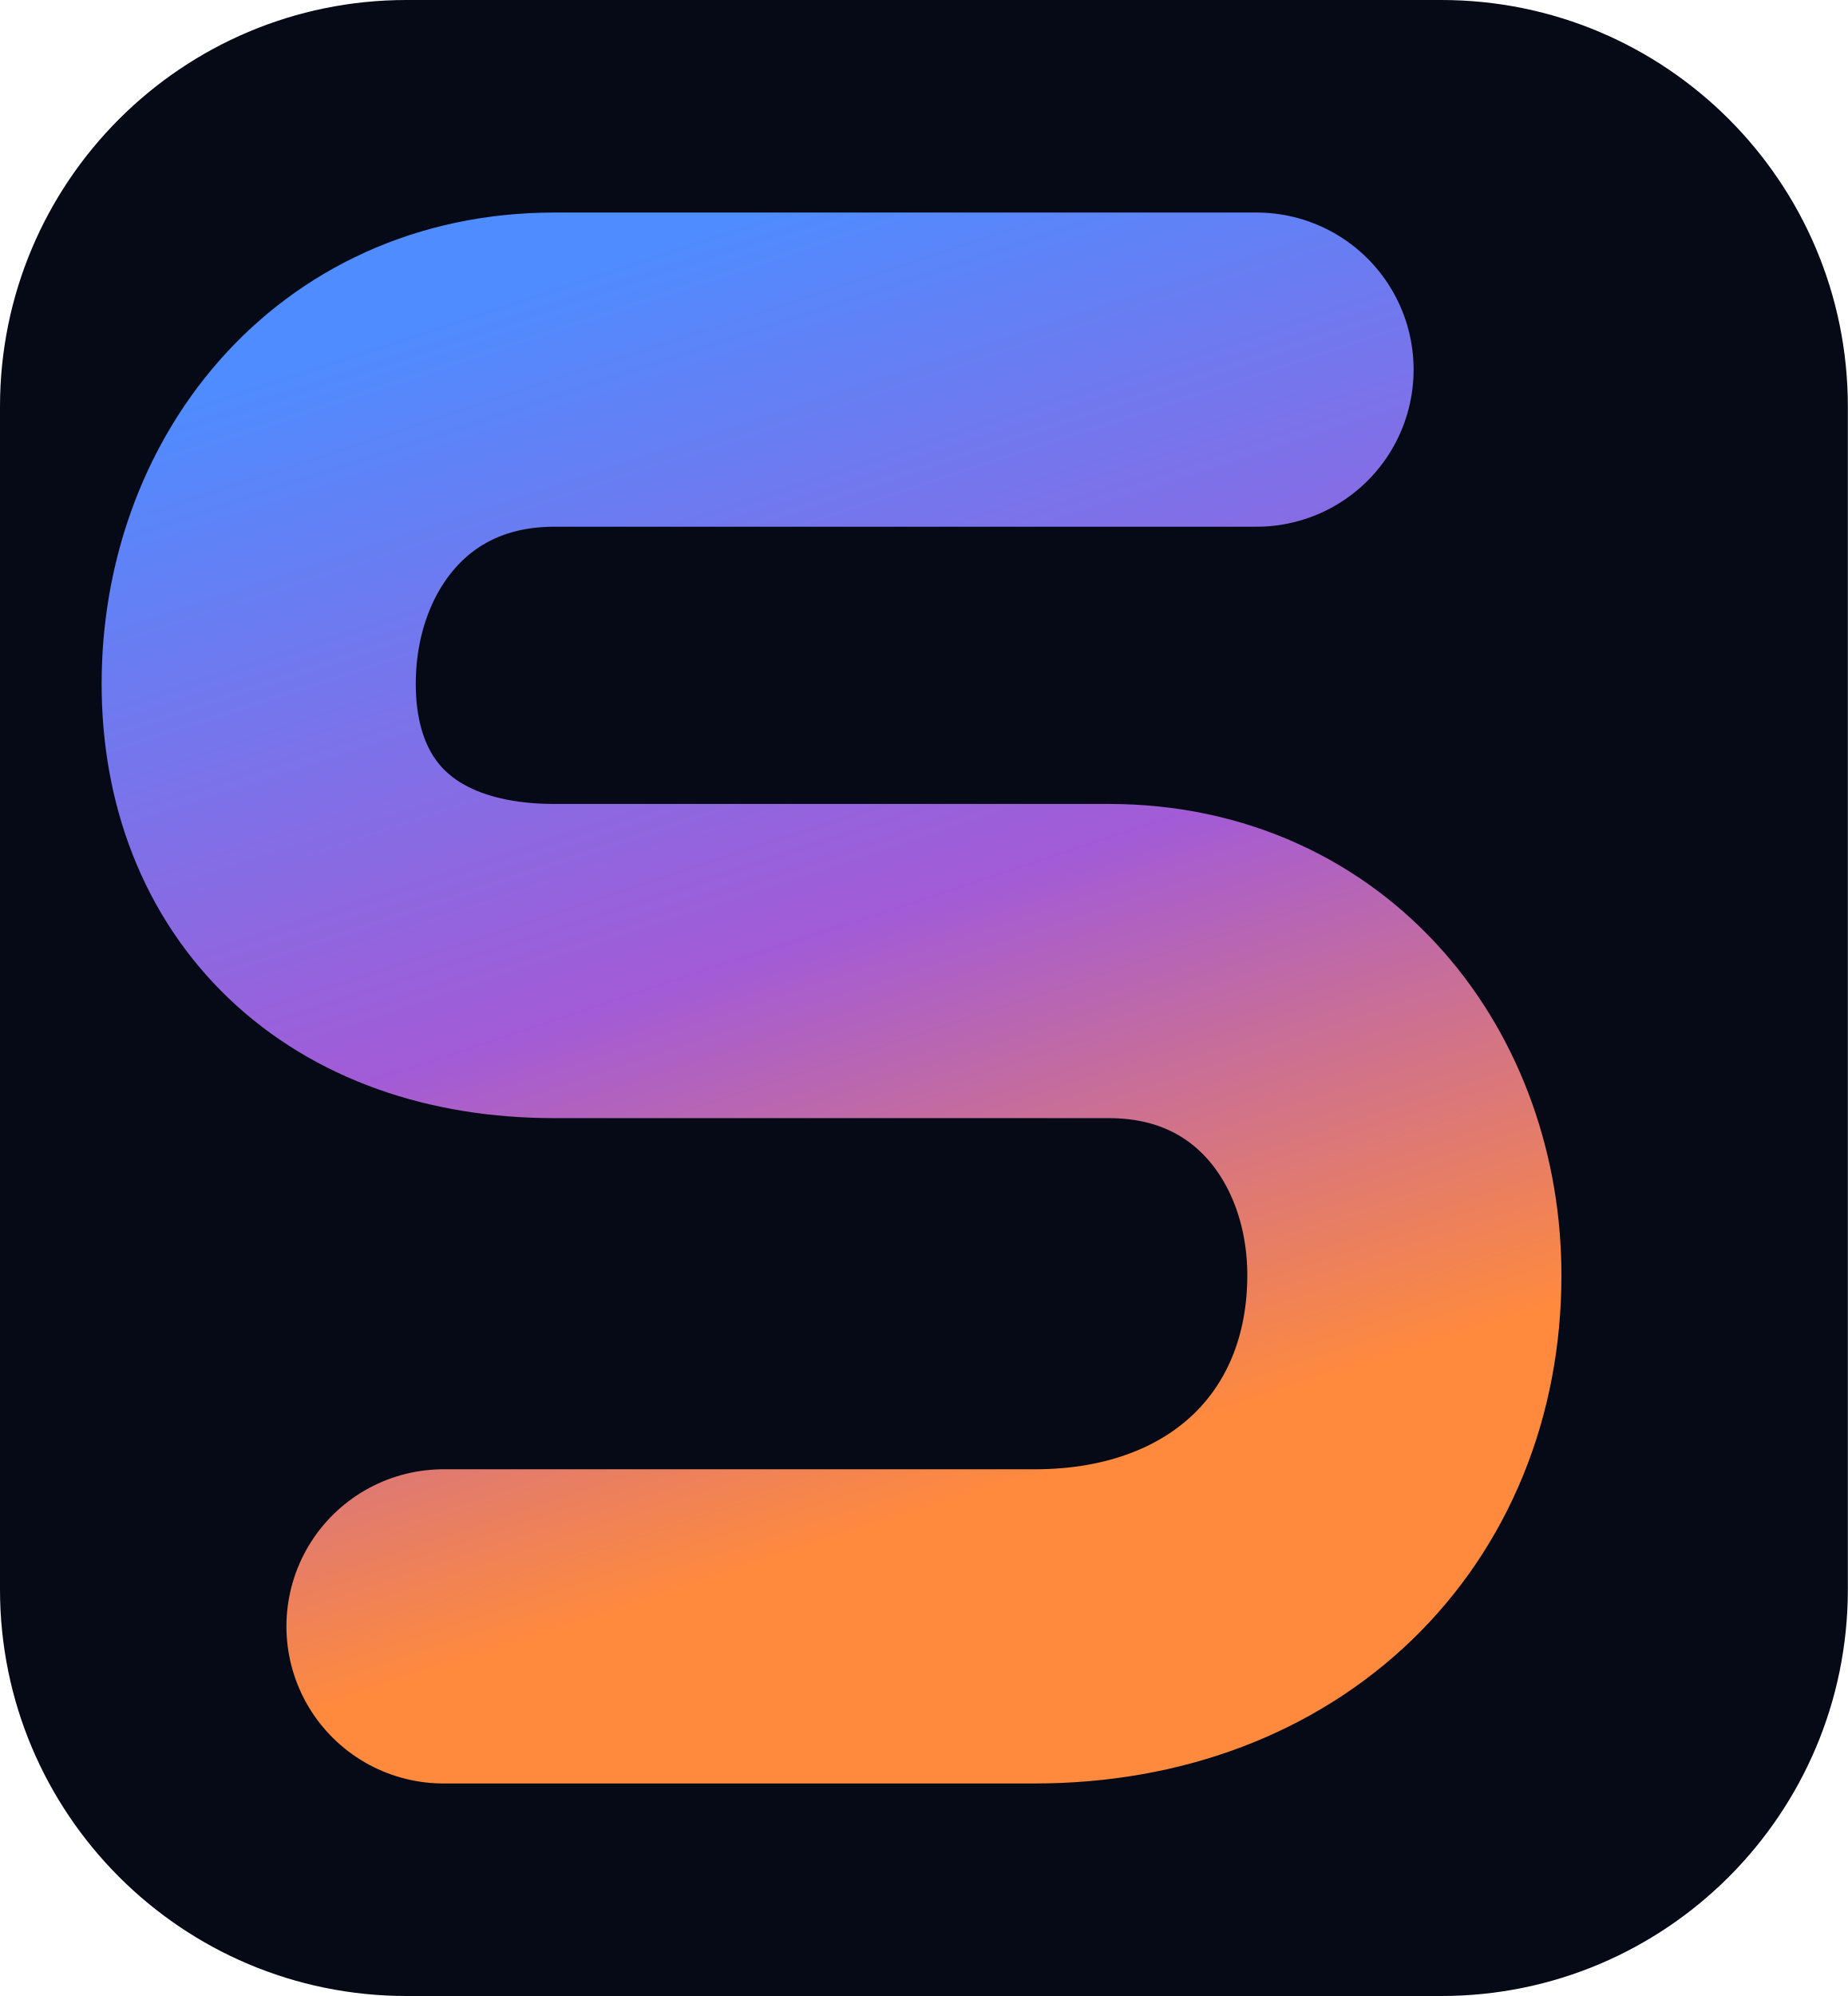
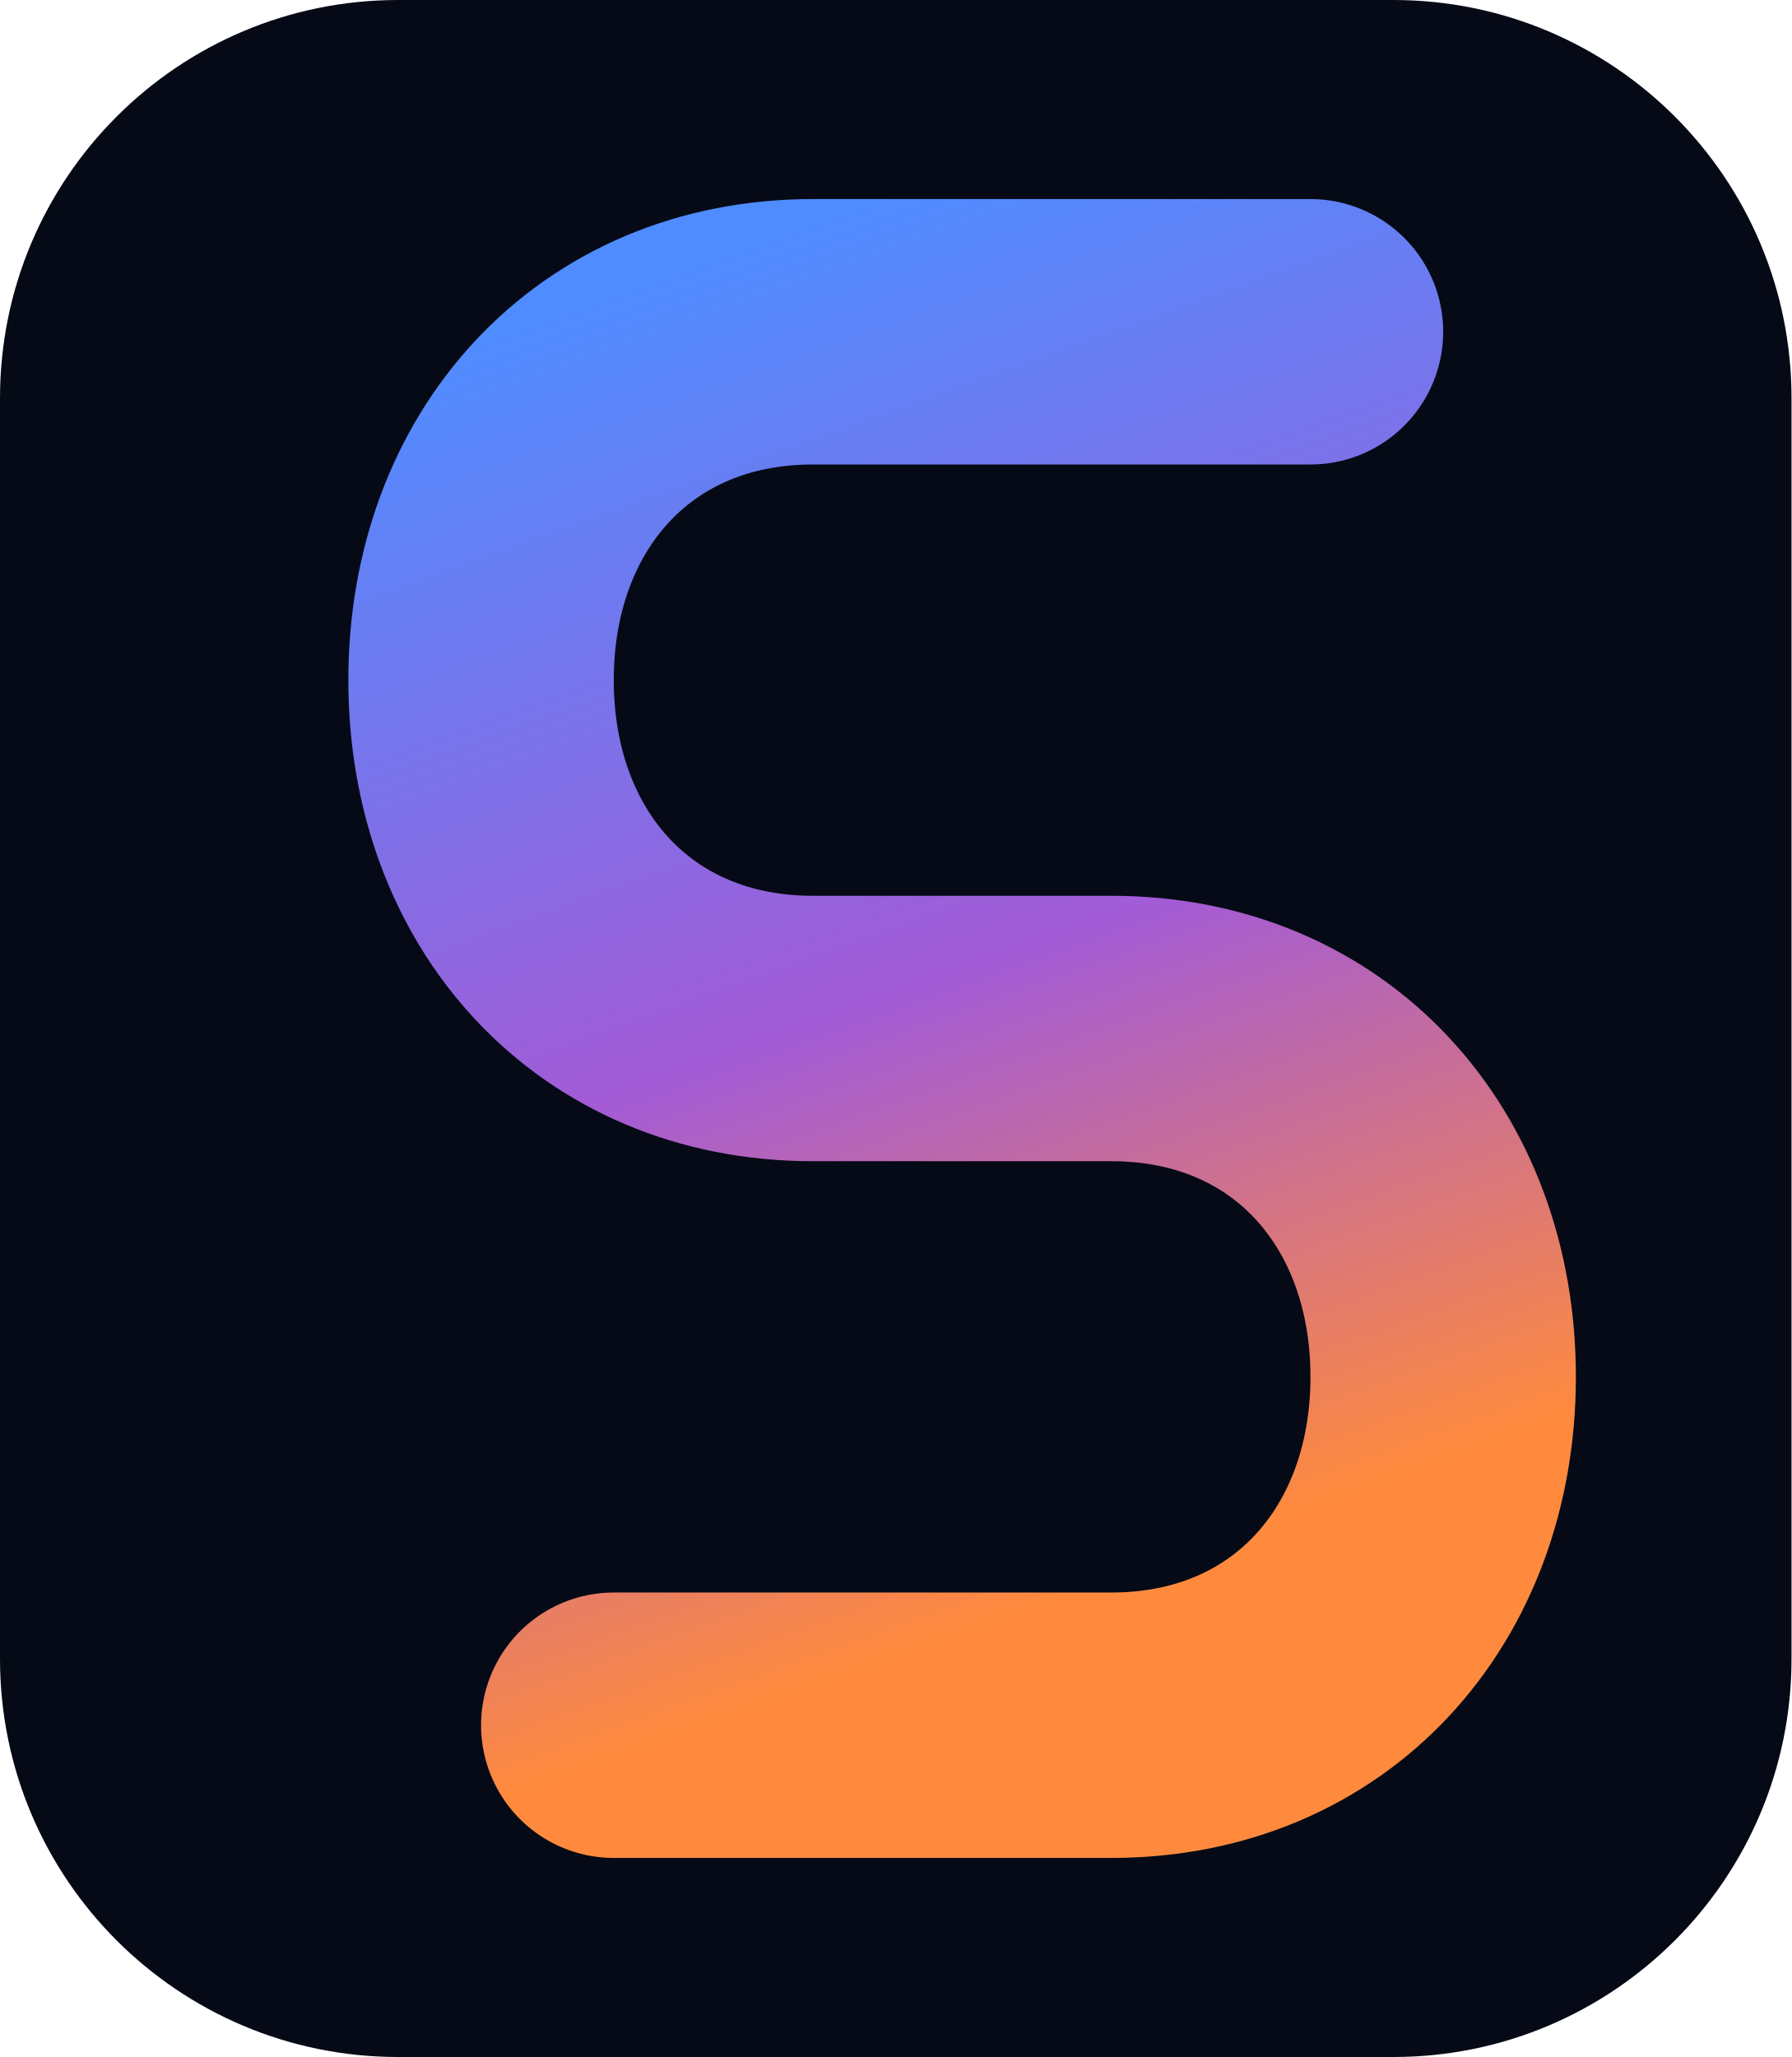
- <svg xmlns="http://www.w3.org/2000/svg" viewBox="0 0 100 108">
+ <svg xmlns="http://www.w3.org/2000/svg" viewBox="0 0 108 124">
  <defs>
-     <linearGradient id="g" x1="0" y1="0" x2="0.3" y2="1">
+     <linearGradient id="g" x1="0" y1="0" x2="0.25" y2="1">
      <stop offset="0" stop-color="#4f8cff" />
      <stop offset="0.55" stop-color="#a35bd6" />
      <stop offset="1" stop-color="#ff8a3d" />
    </linearGradient>
  </defs>
-   <rect width="100" height="108" rx="22" fill="#060a16" />
-   <path d="M 68,20 L 30,20 C 20,20 14,28 14,37 C 14,46 20,52 30,52 L 60,52 C 70,52 76,60 76,69 C 76,80 68,88 56,88 L 24,88" fill="none" stroke="url(#g)" stroke-width="17" stroke-linecap="round" stroke-linejoin="round" />
+   <rect width="108" height="124" rx="24" fill="#060a16" />
+   <path d="M 79,20 L 49,20 C 37,20 29,29 29,41 C 29,53 37,62 49,62 L 67,62 C 79,62 87,71 87,83 C 87,95 79,104 67,104 L 37,104" fill="none" stroke="url(#g)" stroke-width="16" stroke-linecap="round" stroke-linejoin="round" />
</svg>
